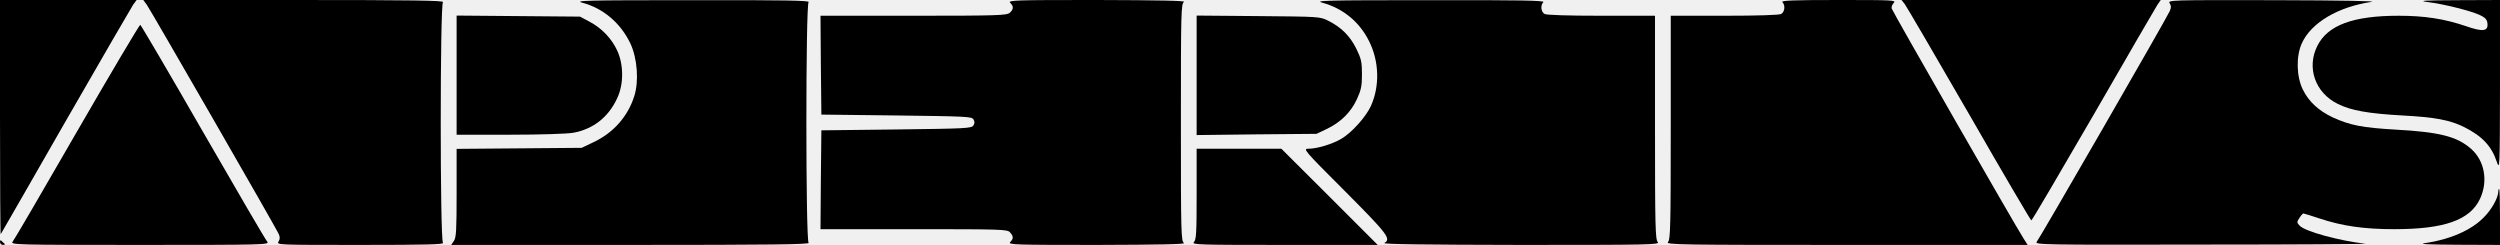
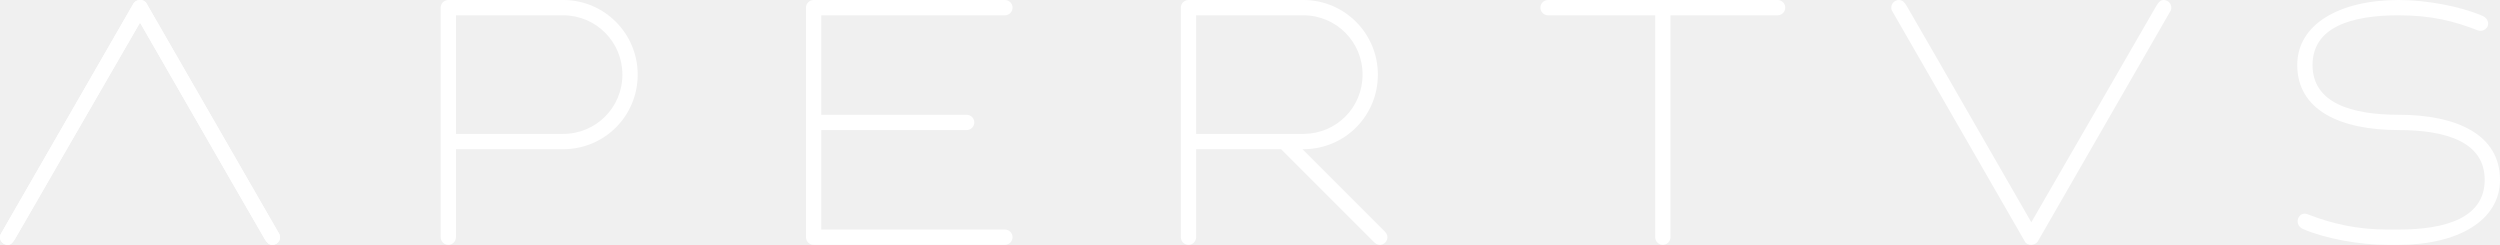
- <svg xmlns="http://www.w3.org/2000/svg" version="1.0" width="1429pt" height="140pt" viewBox="0 0 1429 140" preserveAspectRatio="xMidYMid meet">
-   <g transform="translate(0,140) scale(0.1,-0.1)" fill="#000000" stroke="none">
-     <path d="M0 728 c0 -369 2 -669 4 -667 2 2 168 292 370 644 202 352 377 652 387 668 l20 27 -391 0 -390 0 0 -672z" />
-     <path d="M839 1373 c23 -33 738 -1274 754 -1310 8 -18 8 -29 -1 -44 -12 -19 -3 -19 470 -19 375 0 479 3 470 12 -17 17 -17 1359 0 1376 9 9 -180 12 -850 12 l-863 0 20 -27z" />
-     <path d="M3330 1384 c119 -32 218 -116 274 -234 39 -84 49 -216 21 -301 -37 -116 -120 -209 -233 -262 l-67 -32 -357 -3 -358 -3 0 -252 c0 -212 -2 -256 -16 -275 l-15 -22 1027 0 c800 0 1025 3 1016 12 -17 17 -17 1359 0 1376 9 9 -139 12 -667 11 -618 0 -675 -2 -625 -15z" />
-     <path d="M5774 1384 c21 -20 20 -37 -2 -57 -17 -15 -70 -17 -550 -17 l-532 0 2 -282 3 -283 429 -5 c394 -5 430 -6 440 -22 8 -13 8 -23 0 -35 -10 -17 -46 -18 -440 -23 l-429 -5 -3 -282 -2 -283 533 0 c505 0 535 -1 550 -18 21 -23 21 -36 1 -56 -14 -15 31 -16 498 -16 353 1 508 4 496 11 -17 9 -18 53 -18 689 0 636 1 680 18 689 12 7 -143 10 -496 11 -467 0 -512 -1 -498 -16z" />
-     <path d="M7560 1384 c117 -32 212 -110 266 -220 58 -116 61 -257 10 -370 -29 -63 -110 -153 -170 -188 -51 -30 -138 -56 -185 -56 -35 0 -32 -4 207 -243 245 -246 265 -273 225 -296 -12 -7 233 -10 780 -11 726 0 797 1 783 16 -14 14 -16 87 -16 655 l0 639 -306 0 c-191 0 -313 4 -325 10 -21 12 -25 50 -7 68 9 9 -136 12 -652 11 -604 0 -660 -2 -610 -15z" />
-     <path d="M10188 1388 c18 -18 14 -56 -7 -68 -12 -6 -134 -10 -325 -10 l-306 0 0 -639 c0 -568 -2 -641 -16 -655 -14 -15 79 -16 1020 -16 l1036 0 -24 38 c-45 69 -749 1297 -753 1313 -3 9 3 23 12 33 15 15 -7 16 -316 16 -259 0 -330 -3 -321 -12z" />
-     <path d="M10888 1376 c10 -14 176 -297 368 -630 191 -333 352 -606 355 -606 4 0 163 271 355 602 191 332 356 615 366 631 l19 27 -741 0 -741 0 19 -24z" />
-     <path d="M12402 1381 c9 -15 9 -25 0 -45 -20 -45 -744 -1300 -760 -1318 -14 -17 32 -18 949 -16 530 0 948 3 929 5 -146 16 -345 70 -375 103 -17 18 -17 21 -1 45 9 14 19 25 22 25 3 0 45 -13 93 -29 130 -43 253 -61 427 -61 286 0 433 52 490 174 47 101 26 217 -51 285 -81 71 -179 96 -430 110 -192 11 -263 25 -361 70 -81 38 -137 90 -171 159 -37 75 -39 191 -6 264 53 118 207 209 398 237 38 5 -162 9 -553 10 -602 1 -612 1 -600 -18z" />
-     <path d="M13878 1388 c91 -11 245 -50 297 -74 30 -14 41 -26 43 -46 6 -47 -24 -52 -124 -17 -125 42 -236 59 -384 59 -260 0 -405 -54 -464 -172 -63 -125 -12 -269 117 -332 76 -38 174 -55 369 -66 187 -10 272 -26 352 -66 103 -51 157 -108 187 -197 18 -51 18 -45 19 436 l0 487 -242 -1 c-198 -1 -229 -3 -170 -11z" />
-     <path d="M2610 970 l0 -340 303 0 c175 0 328 5 363 11 115 21 202 89 252 198 38 80 37 192 0 272 -32 69 -89 129 -160 166 l-53 28 -352 3 -353 3 0 -341z" />
-     <path d="M6840 970 l0 -342 343 4 342 3 57 27 c79 37 140 96 174 171 24 52 29 75 29 142 0 71 -4 89 -33 148 -36 72 -86 122 -161 159 -45 23 -53 23 -398 26 l-353 3 0 -341z" />
-     <path d="M440 648 c-194 -337 -360 -621 -368 -630 -14 -17 21 -18 728 -18 707 0 742 1 728 18 -9 9 -174 292 -367 627 -193 336 -355 611 -359 613 -5 1 -167 -273 -362 -610z" />
-     <path d="M6840 291 c0 -223 -2 -262 -16 -275 -14 -15 33 -16 518 -16 l533 0 -275 275 -276 275 -242 0 -242 0 0 -259z" />
-     <path d="M14280 303 c-1 -35 -39 -103 -84 -147 -71 -72 -192 -125 -331 -145 -45 -6 2 -9 183 -10 l242 -1 0 160 c0 88 -2 160 -5 160 -3 0 -5 -8 -5 -17z" />
-     <path d="M0 17 c0 -10 8 -17 18 -17 9 0 13 4 7 8 -5 4 -13 11 -17 16 -5 5 -8 2 -8 -7z" />
+ <svg xmlns="http://www.w3.org/2000/svg" version="1.1" id="svg1" width="1428.941" height="139.948" viewBox="0 0 1428.941 139.948" xml:space="preserve">
+   <defs id="defs1">
+     <clipPath clipPathUnits="userSpaceOnUse" id="clipPath1019-2">
+       <path d="m -53.38,11.077 -41.705,-72.437 c -0.239,-0.362 -0.361,-0.725 -0.361,-1.207 v 0 c 0,-1.327 1.086,-2.411 2.411,-2.411 v 0 c 1.086,0 1.688,0.845 2.289,1.809 v 0 l 9.403,16.272 2.771,4.822 27.24,47.124 27.117,-47.124 2.774,-4.822 9.402,-16.272 c 0.603,-0.964 1.205,-1.809 2.41,-1.809 v 0 c 1.325,0 2.41,1.084 2.41,2.411 v 0 c 0,0.482 -0.122,0.845 -0.36,1.207 v 0 L -49.284,11.077 c -0.361,0.721 -1.203,1.083 -2.048,1.083 v 0 c -0.845,0 -1.687,-0.482 -2.048,-1.083" id="path1019-3" />
+     </clipPath>
+   </defs>
+   <g id="g1" transform="translate(-555.5296,-650.0257)">
+     <path id="path1010-8" d="m 684.76,748.423 -49.198,-85.492 -49.418,85.492 -5.027,8.746 -17.061,29.523 c -1.09,1.749 -2.183,3.282 -4.153,3.282 -2.404,0 -4.372,-1.967 -4.372,-4.374 0,-0.874 0.22,-1.533 0.653,-2.19 l 75.663,-131.418 c 0.655,-1.092 2.183,-1.967 3.716,-1.967 1.533,0 3.062,0.659 3.716,1.967 l 75.663,131.418 c 0.434,0.657 0.655,1.315 0.655,2.19 0,2.407 -1.97,4.374 -4.374,4.374 -2.186,0 -3.278,-1.533 -4.372,-3.282 l -17.057,-29.523 z" style="fill:#ffffff;fill-opacity:1;fill-rule:nonzero;stroke:none;stroke-width:1.814" />
+     <path id="path1011-4" d="m 1667.379,691.577 49.198,85.492 49.418,-85.492 5.027,-8.746 17.061,-29.523 c 1.09,-1.749 2.183,-3.282 4.153,-3.282 2.404,0 4.372,1.967 4.372,4.374 0,0.874 -0.22,1.533 -0.653,2.19 l -75.663,131.418 c -0.655,1.092 -2.183,1.967 -3.716,1.967 -1.533,0 -3.061,-0.659 -3.716,-1.967 L 1637.199,656.59 c -0.434,-0.657 -0.655,-1.315 -0.655,-2.19 0,-2.407 1.97,-4.374 4.374,-4.374 2.186,0 3.278,1.533 4.372,3.282 l 17.057,29.523 z" style="fill:#ffffff;fill-opacity:1;fill-rule:nonzero;stroke:none;stroke-width:1.814" />
+     <path id="path1012-8" d="m 816.153,658.773 v 67.791 h 61.227 c 18.806,0 33.895,-15.094 33.895,-33.895 0,-18.585 -14.869,-33.679 -33.458,-33.895 z m -8.746,-4.374 c 0,-2.407 1.965,-4.372 4.372,-4.372 h 66.038 c 23.396,0.216 42.205,19.242 42.205,42.642 0,23.616 -18.808,42.417 -42.205,42.642 h -61.664 v 50.291 c 0,2.407 -1.967,4.372 -4.374,4.372 -2.407,0 -4.372,-1.965 -4.372,-4.372 z" style="fill:#ffffff;fill-opacity:1;fill-rule:nonzero;stroke:none;stroke-width:1.814" />
+     <path id="path1013-0" d="m 1016.206,654.4 c 0,-2.407 1.97,-4.374 4.374,-4.374 h 109.333 c 2.404,0 4.374,1.967 4.374,4.374 0,2.407 -1.97,4.374 -4.374,4.374 h -104.961 v 56.853 h 83.094 c 2.404,0 4.374,1.967 4.374,4.374 0,2.407 -1.97,4.372 -4.374,4.372 h -83.094 v 56.854 h 104.961 c 2.404,0 4.374,1.965 4.374,4.372 0,2.407 -1.97,4.374 -4.374,4.374 h -109.333 c -2.404,0 -4.374,-1.967 -4.374,-4.374 z" style="fill:#fff;fill-opacity:1;fill-rule:nonzero;stroke:none;stroke-width:1.814" />
+     <path id="path1014-4" d="m 1239.218,658.773 v 67.791 h 61.664 c 18.589,-0.225 33.458,-15.094 33.458,-33.895 0,-18.81 -15.089,-33.895 -33.895,-33.895 z m -8.746,-4.374 c 0,-2.407 1.965,-4.372 4.372,-4.372 h 66.038 c 23.396,0.216 42.205,19.242 42.205,42.642 0,23.616 -18.808,42.417 -42.205,42.642 h -0.875 l 46.794,46.791 c 1.092,1.092 1.749,2.192 1.749,3.5 0,2.407 -1.965,4.372 -4.372,4.372 -1.533,0 -2.625,-0.874 -3.5,-1.749 l -52.918,-52.914 h -48.543 v 50.291 c 0,2.407 -1.967,4.372 -4.374,4.372 -2.408,0 -4.372,-1.965 -4.372,-4.372 z" style="fill:#fff;fill-opacity:1;fill-rule:nonzero;stroke:none;stroke-width:1.814" />
+     <path id="path1015-6" d="m 1501.594,658.773 h -61.227 c -2.408,0 -4.374,-1.967 -4.374,-4.374 0,-2.407 1.967,-4.372 4.374,-4.372 h 131.2 c 2.408,0 4.374,1.965 4.374,4.372 0,2.407 -1.967,4.374 -4.374,4.374 h -61.227 v 126.828 c 0,2.407 -1.965,4.372 -4.372,4.372 -2.408,0 -4.374,-1.965 -4.374,-4.372 z" style="fill:#fff;fill-opacity:1;fill-rule:nonzero;stroke:none;stroke-width:1.814" />
+     <path id="path1016-0" d="m 1926.526,781.227 c 27.116,0 49.198,-6.782 49.198,-28.422 0,-21.651 -22.083,-28.431 -49.198,-28.431 -33.679,0 -57.948,-11.588 -57.948,-37.179 0,-23.391 24.269,-37.168 57.948,-37.168 15.523,0 34.987,3.498 47.665,8.962 2.407,0.874 4.156,3.282 3.282,5.907 -0.658,1.749 -3.061,3.498 -5.905,2.407 -12.899,-5.033 -26.02,-8.531 -45.042,-8.531 -27.116,0 -49.202,6.78 -49.202,28.422 0,21.651 22.087,28.431 49.202,28.431 33.67,0 57.945,11.588 57.945,37.179 0,23.391 -24.274,37.168 -57.945,37.168 h -6.564 c -15.524,0 -35.203,-3.498 -47.887,-8.962 -2.186,-0.874 -3.935,-3.066 -3.061,-5.907 0.875,-2.623 3.282,-3.498 5.465,-2.623 13.995,5.464 28.431,8.746 45.483,8.746 z" style="fill:#fff;fill-opacity:1;fill-rule:nonzero;stroke:none;stroke-width:1.814" />
+     <path id="path1017-3" d="m 684.76,748.423 -49.198,-85.492 -49.418,85.492 -5.027,8.746 -17.061,29.523 c -1.09,1.749 -2.183,3.282 -4.153,3.282 -2.404,0 -4.372,-1.967 -4.372,-4.374 0,-0.874 0.22,-1.533 0.653,-2.19 l 75.663,-131.418 c 0.655,-1.092 2.183,-1.967 3.716,-1.967 1.533,0 3.062,0.659 3.716,1.967 l 75.663,131.418 c 0.434,0.657 0.655,1.315 0.655,2.19 0,2.407 -1.97,4.374 -4.374,4.374 -2.186,0 -3.278,-1.533 -4.372,-3.282 l -17.057,-29.523 z" style="fill:#fff;fill-opacity:1;fill-rule:nonzero;stroke:none;stroke-width:1.814" />
  </g>
</svg>
